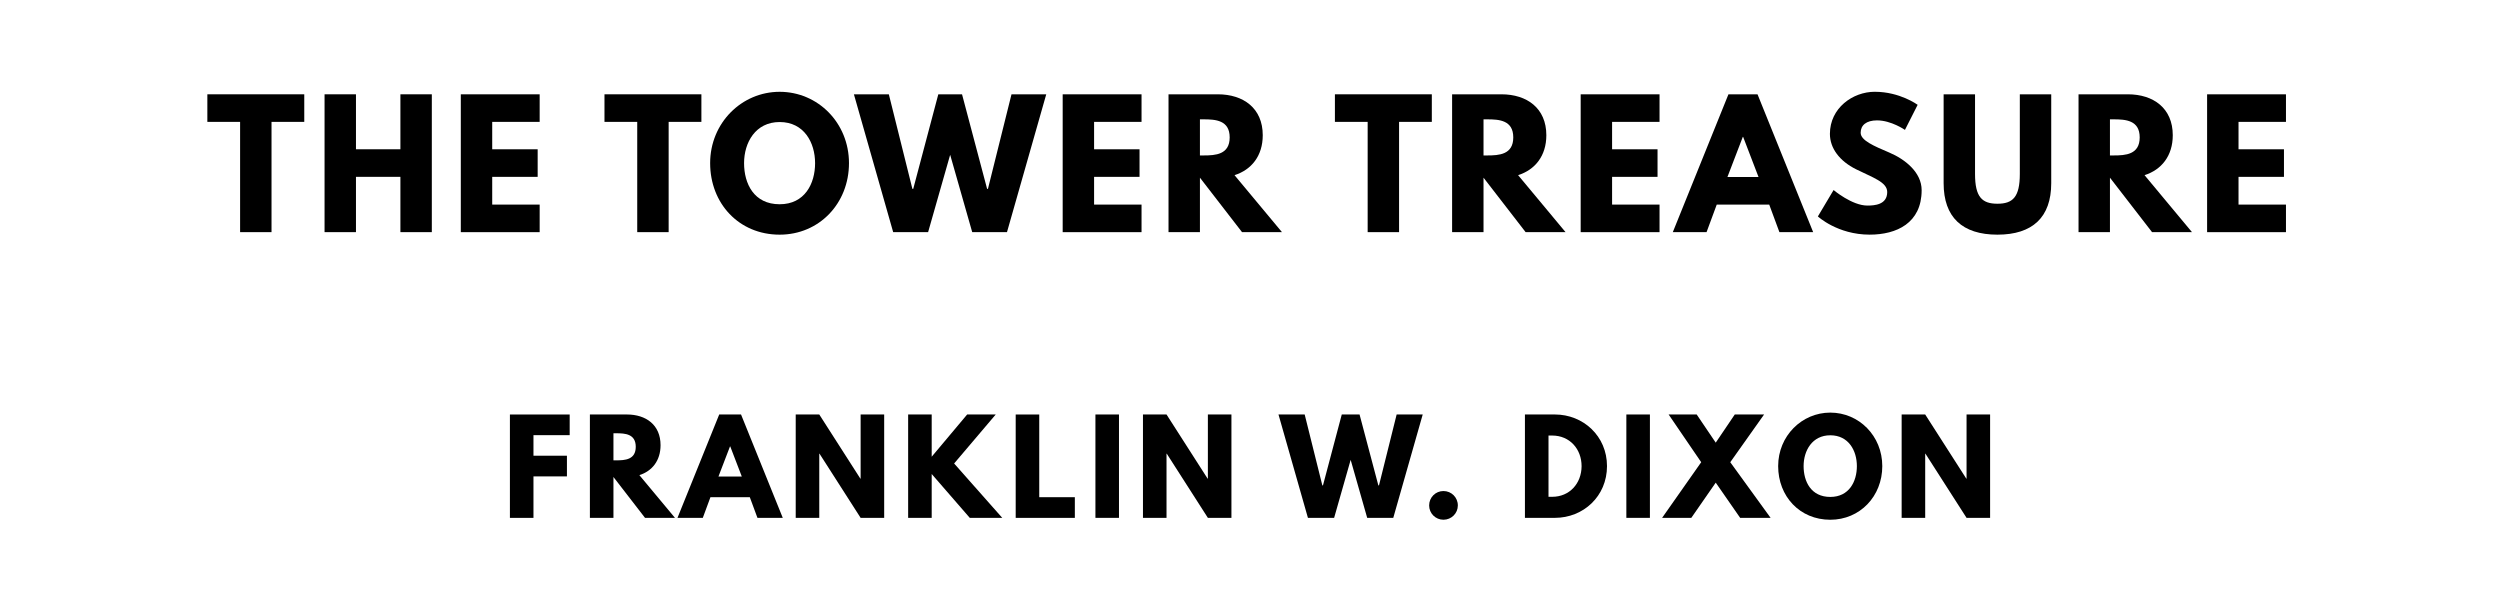
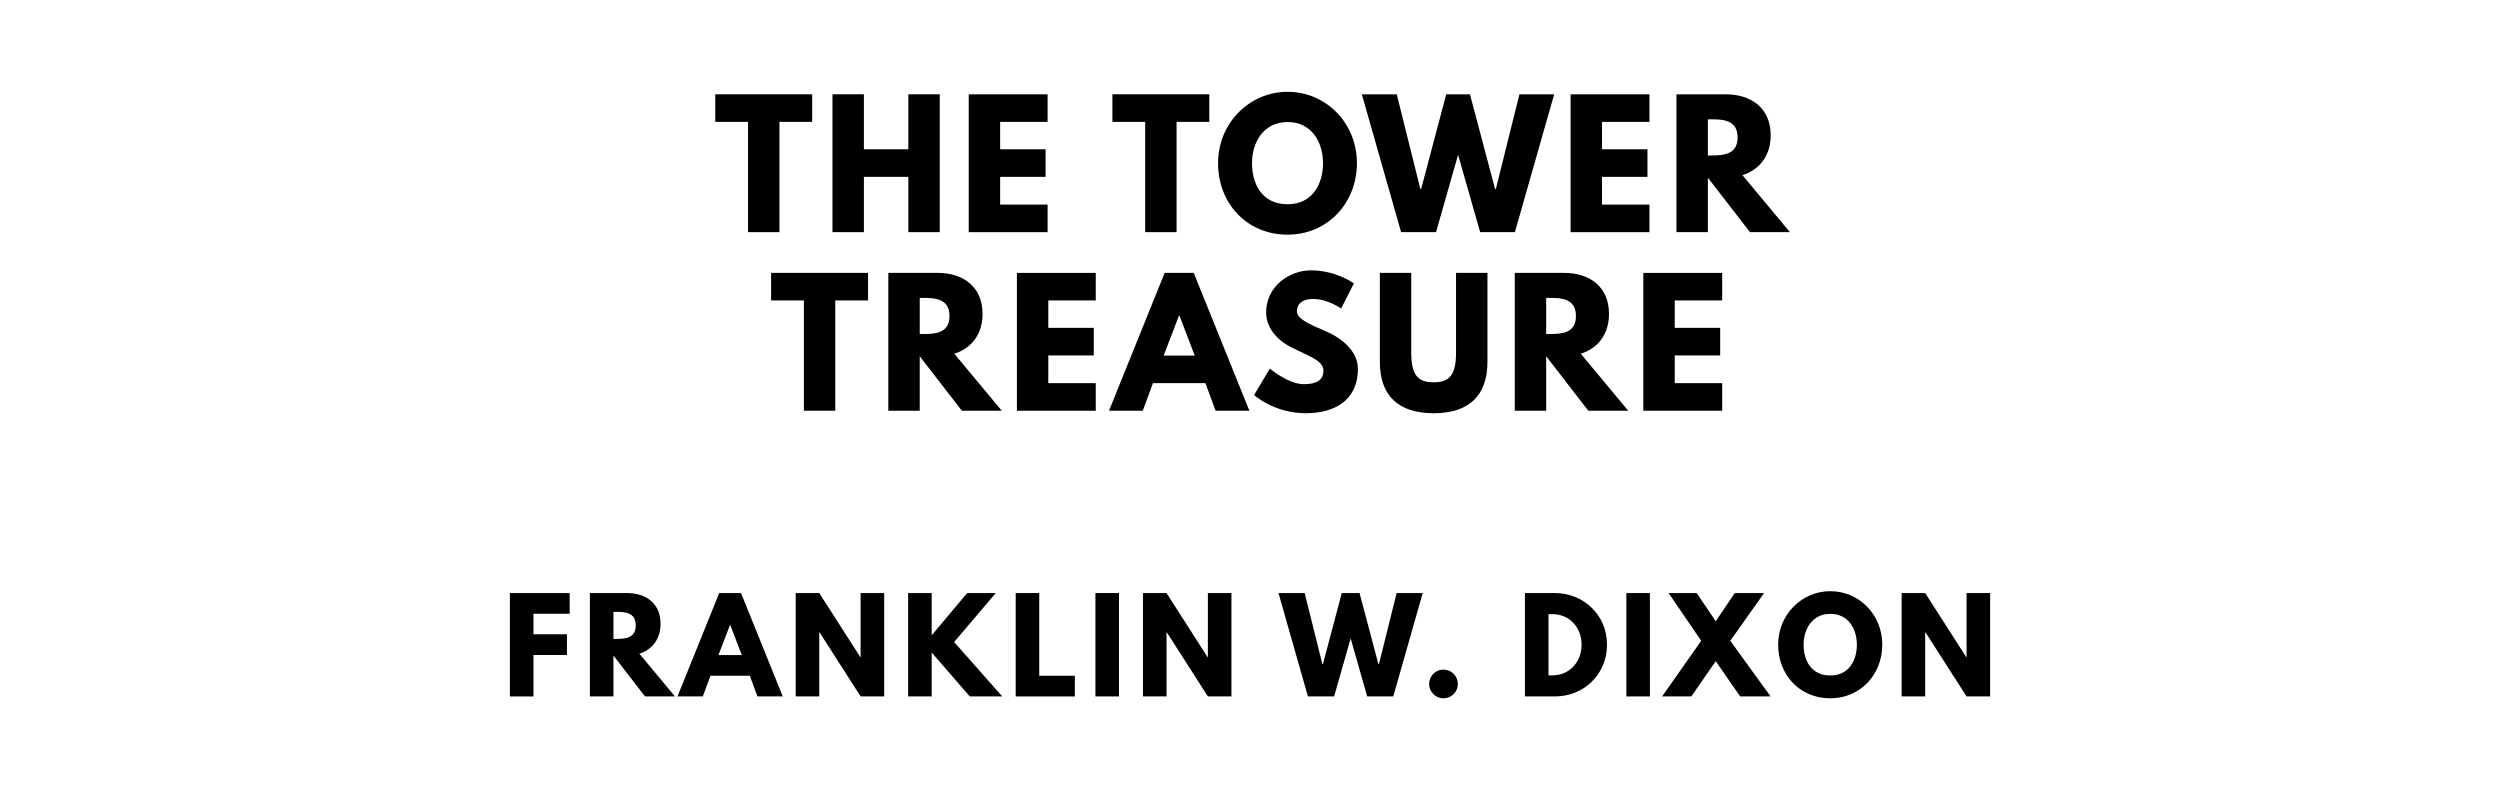
- <svg xmlns="http://www.w3.org/2000/svg" version="1.1" viewBox="0 0 1400 340">
-   <g aria-label="THE TOWER TREASURE">
-     <path d="M116.12,68.25l0.00-15.44l54.27,0.00l0.00,15.44l-18.34,0.00l0.00,61.75l-17.59,0.00l0.00-61.75l-18.34,0.00z" />
-     <path d="M199.34,99.03l0.00,30.97l-17.59,0.00l0.00-77.19l17.59,0.00l0.00,30.78l24.89,0.00l0.00-30.78l17.59,0.00l0.00,77.19l-17.59,0.00l0.00-30.97l-24.89,0.00z" />
-     <path d="M302.21,52.81l0.00,15.44l-26.57,0.00l0.00,15.35l25.45,0.00l0.00,15.44l-25.45,0.00l0.00,15.53l26.57,0.00l0.00,15.44l-44.16,0.00l0.00-77.19l44.16,0.00z" />
-     <path d="M338.51,68.25l0.00-15.44l54.27,0.00l0.00,15.44l-18.34,0.00l0.00,61.75l-17.59,0.00l0.00-61.75l-18.34,0.00z" />
-     <path d="M397.68,91.36c0.00-22.55,17.68-39.95,38.92-39.95c21.43,0.00,38.83,17.40,38.83,39.95s-16.65,40.05-38.83,40.05c-22.83,0.00-38.92-17.50-38.92-40.05z  M416.68,91.36c0.00,11.51,5.52,23.02,19.93,23.02c14.04,0.00,19.84-11.51,19.84-23.02s-6.18-23.02-19.84-23.02c-13.57,0.00-19.93,11.51-19.93,23.02z" />
-     <path d="M544.44,130.00l-12.35-43.32l-12.35,43.32l-19.56,0.00l-21.99-77.19l19.56,0.00l13.19,52.96l0.47,0.00l14.04-52.96l13.29,0.00l14.04,52.96l0.47,0.00l13.19-52.96l19.46,0.00l-21.99,77.19l-19.46,0.00z" />
-     <path d="M639.26,52.81l0.00,15.44l-26.57,0.00l0.00,15.35l25.45,0.00l0.00,15.44l-25.45,0.00l0.00,15.53l26.57,0.00l0.00,15.44l-44.16,0.00l0.00-77.19l44.16,0.00z" />
-     <path d="M654.37,52.81l27.60,0.00c14.32,0.00,25.17,7.77,25.17,22.92c0.00,11.60-6.36,19.37-15.81,22.36l26.57,31.91l-22.36,0.00l-23.58-30.50l0.00,30.50l-17.59,0.00l0.00-77.19z  M671.96,87.05l2.06,0.00c6.64,0.00,14.60-0.47,14.60-10.11s-7.95-10.11-14.60-10.11l-2.06,0.00l0.00,20.21z" />
-     <path d="M747.55,68.25l0.00-15.44l54.27,0.00l0.00,15.44l-18.34,0.00l0.00,61.75l-17.59,0.00l0.00-61.75l-18.34,0.00z" />
-     <path d="M813.18,52.81l27.60,0.00c14.32,0.00,25.17,7.77,25.17,22.92c0.00,11.60-6.36,19.37-15.81,22.36l26.57,31.91l-22.36,0.00l-23.58-30.50l0.00,30.50l-17.59,0.00l0.00-77.19z  M830.77,87.05l2.06,0.00c6.64,0.00,14.60-0.47,14.60-10.11s-7.95-10.11-14.60-10.11l-2.06,0.00l0.00,20.21z" />
-     <path d="M929.34,52.81l0.00,15.44l-26.57,0.00l0.00,15.35l25.45,0.00l0.00,15.44l-25.45,0.00l0.00,15.53l26.57,0.00l0.00,15.44l-44.16,0.00l0.00-77.19l44.16,0.00z" />
-     <path d="M984.21,52.81l31.16,77.19l-18.90,0.00l-5.71-15.44l-29.38,0.00l-5.71,15.44l-18.90,0.00l31.16-77.19l16.28,0.00z  M984.77,99.12l-8.61-22.46l-0.19,0.00l-8.61,22.46l17.40,0.00z" />
-     <path d="M1049.93,51.40c14.04,0.00,23.95,7.30,23.95,7.30l-7.11,14.04s-7.67-5.33-15.63-5.33c-5.99,0.00-9.17,2.71-9.17,6.92c0.00,4.30,7.30,7.39,16.09,11.13c8.61,3.65,18.06,10.95,18.06,21.05c0.00,18.43-14.04,24.89-29.10,24.89c-18.06,0.00-29.01-10.20-29.01-10.20l8.80-14.78s10.29,8.70,18.90,8.70c3.84,0.00,11.13-0.37,11.13-7.58c0.00-5.61-8.23-8.14-17.40-12.73c-9.26-4.58-14.69-11.79-14.69-19.84c0.00-14.41,12.73-23.58,25.17-23.58z" />
-     <path d="M1148.69,52.81l0.00,49.78c0.00,19.09-10.48,28.82-30.13,28.82s-30.13-9.73-30.13-28.82l0.00-49.78l17.59,0.00l0.00,44.63c0.00,12.91,3.93,16.65,12.54,16.65s12.54-3.74,12.54-16.65l0.00-44.63l17.59,0.00z" />
-     <path d="M1163.98,52.81l27.60,0.00c14.32,0.00,25.17,7.77,25.17,22.92c0.00,11.60-6.36,19.37-15.81,22.36l26.57,31.91l-22.36,0.00l-23.58-30.50l0.00,30.50l-17.59,0.00l0.00-77.19z  M1181.57,87.05l2.06,0.00c6.64,0.00,14.60-0.47,14.60-10.11s-7.95-10.11-14.60-10.11l-2.06,0.00l0.00,20.21z" />
-     <path d="M1280.14,52.81l0.00,15.44l-26.57,0.00l0.00,15.35l25.45,0.00l0.00,15.44l-25.45,0.00l0.00,15.53l26.57,0.00l0.00,15.44l-44.16,0.00l0.00-77.19l44.16,0.00z" />
+ <svg xmlns="http://www.w3.org/2000/svg" version="1.1" viewBox="0 0 1400 440">
+   <g aria-label="THE TOWER">
+     <path d="M400.56,68.25l0.00-15.44l54.27,0.00l0.00,15.44l-18.34,0.00l0.00,61.75l-17.59,0.00l0.00-61.75l-18.34,0.00z" />
+     <path d="M483.78,99.03l0.00,30.97l-17.59,0.00l0.00-77.19l17.59,0.00l0.00,30.78l24.89,0.00l0.00-30.78l17.59,0.00l0.00,77.19l-17.59,0.00l0.00-30.97l-24.89,0.00z" />
+     <path d="M586.65,52.81l0.00,15.44l-26.57,0.00l0.00,15.35l25.45,0.00l0.00,15.44l-25.45,0.00l0.00,15.53l26.57,0.00l0.00,15.44l-44.16,0.00l0.00-77.19l44.16,0.00z" />
+     <path d="M622.95,68.25l0.00-15.44l54.27,0.00l0.00,15.44l-18.34,0.00l0.00,61.75l-17.59,0.00l0.00-61.75l-18.34,0.00z" />
+     <path d="M682.12,91.36c0.00-22.55,17.68-39.95,38.92-39.95c21.43,0.00,38.83,17.40,38.83,39.95s-16.65,40.05-38.83,40.05c-22.83,0.00-38.92-17.50-38.92-40.05z  M701.12,91.36c0.00,11.51,5.52,23.02,19.93,23.02c14.04,0.00,19.84-11.51,19.84-23.02s-6.18-23.02-19.84-23.02c-13.57,0.00-19.93,11.51-19.93,23.02z" />
+     <path d="M828.88,130.00l-12.35-43.32l-12.35,43.32l-19.56,0.00l-21.99-77.19l19.56,0.00l13.19,52.96l0.47,0.00l14.04-52.96l13.29,0.00l14.04,52.96l0.47,0.00l13.19-52.96l19.46,0.00l-21.99,77.19l-19.46,0.00z" />
+     <path d="M923.70,52.81l0.00,15.44l-26.57,0.00l0.00,15.35l25.45,0.00l0.00,15.44l-25.45,0.00l0.00,15.53l26.57,0.00l0.00,15.44l-44.16,0.00l0.00-77.19l44.16,0.00z" />
+     <path d="M938.81,52.81l27.60,0.00c14.32,0.00,25.17,7.77,25.17,22.92c0.00,11.60-6.36,19.37-15.81,22.36l26.57,31.91l-22.36,0.00l-23.58-30.50l0.00,30.50l-17.59,0.00l0.00-77.19z  M956.40,87.05l2.06,0.00c6.64,0.00,14.60-0.47,14.60-10.11s-7.95-10.11-14.60-10.11l-2.06,0.00l0.00,20.21z" />
+   </g>
+   <g aria-label="TREASURE">
+     <path d="M431.83,168.25l0.00-15.44l54.27,0.00l0.00,15.44l-18.34,0.00l0.00,61.75l-17.59,0.00l0.00-61.75l-18.34,0.00z" />
+     <path d="M497.46,152.81l27.60,0.00c14.32,0.00,25.17,7.77,25.17,22.92c0.00,11.60-6.36,19.37-15.81,22.36l26.57,31.91l-22.36,0.00l-23.58-30.50l0.00,30.50l-17.59,0.00l0.00-77.19z  M515.06,187.05l2.06,0.00c6.64,0.00,14.60-0.47,14.60-10.11s-7.95-10.11-14.60-10.11l-2.06,0.00l0.00,20.21z" />
+     <path d="M613.62,152.81l0.00,15.44l-26.57,0.00l0.00,15.35l25.45,0.00l0.00,15.44l-25.45,0.00l0.00,15.53l26.57,0.00l0.00,15.44l-44.16,0.00l0.00-77.19l44.16,0.00z" />
+     <path d="M668.49,152.81l31.16,77.19l-18.90,0.00l-5.71-15.44l-29.38,0.00l-5.71,15.44l-18.90,0.00l31.16-77.19l16.28,0.00z  M669.06,199.12l-8.61-22.46l-0.19,0.00l-8.61,22.46l17.40,0.00z" />
+     <path d="M734.22,151.40c14.04,0.00,23.95,7.30,23.95,7.30l-7.11,14.04s-7.67-5.33-15.63-5.33c-5.99,0.00-9.17,2.71-9.17,6.92c0.00,4.30,7.30,7.39,16.09,11.13c8.61,3.65,18.06,10.95,18.06,21.05c0.00,18.43-14.04,24.89-29.10,24.89c-18.06,0.00-29.01-10.20-29.01-10.20l8.80-14.78s10.29,8.70,18.90,8.70c3.84,0.00,11.13-0.37,11.13-7.58c0.00-5.61-8.23-8.14-17.40-12.73c-9.26-4.58-14.69-11.79-14.69-19.84c0.00-14.41,12.73-23.58,25.17-23.58z" />
+     <path d="M832.97,152.81l0.00,49.78c0.00,19.09-10.48,28.82-30.13,28.82s-30.13-9.73-30.13-28.82l0.00-49.78l17.59,0.00l0.00,44.63c0.00,12.91,3.93,16.65,12.54,16.65s12.54-3.74,12.54-16.65l0.00-44.63l17.59,0.00z" />
+     <path d="M848.27,152.81l27.60,0.00c14.32,0.00,25.17,7.77,25.17,22.92c0.00,11.60-6.36,19.37-15.81,22.36l26.57,31.91l-22.36,0.00l-23.58-30.50l0.00,30.50l-17.59,0.00l0.00-77.19z  M865.86,187.05l2.06,0.00c6.64,0.00,14.60-0.47,14.60-10.11s-7.95-10.11-14.60-10.11l-2.06,0.00l0.00,20.21z" />
+     <path d="M964.42,152.81l0.00,15.44l-26.57,0.00l0.00,15.35l25.45,0.00l0.00,15.44l-25.45,0.00l0.00,15.53l26.57,0.00l0.00,15.44l-44.16,0.00l0.00-77.19l44.16,0.00z" />
  </g>
  <g aria-label="FRANKLIN W. DIXON">
-     <path d="M319.02,232.11l0.00,11.58l-20.28,0.00l0.00,11.51l18.74,0.00l0.00,11.58l-18.74,0.00l0.00,23.23l-13.19,0.00l0.00-57.89l33.47,0.00z" />
-     <path d="M330.33,232.11l20.70,0.00c10.74,0.00,18.88,5.82,18.88,17.19c0.00,8.70-4.77,14.53-11.86,16.77l19.93,23.93l-16.77,0.00l-17.68-22.88l0.00,22.88l-13.19,0.00l0.00-57.89z  M343.53,257.79l1.54,0.00c4.98,0.00,10.95-0.35,10.95-7.58s-5.96-7.58-10.95-7.58l-1.54,0.00l0.00,15.16z" />
-     <path d="M414.98,232.11l23.37,57.89l-14.18,0.00l-4.28-11.58l-22.04,0.00l-4.28,11.58l-14.18,0.00l23.37-57.89l12.21,0.00z  M415.40,266.84l-6.46-16.84l-0.14,0.00l-6.46,16.84l13.05,0.00z" />
-     <path d="M458.79,254.07l0.00,35.93l-13.19,0.00l0.00-57.89l13.19,0.00l23.02,35.93l0.14,0.00l0.00-35.93l13.19,0.00l0.00,57.89l-13.19,0.00l-23.02-35.93l-0.14,0.00z" />
-     <path d="M561.26,290.00l-18.18,0.00l-21.33-24.56l0.00,24.56l-13.19,0.00l0.00-57.89l13.19,0.00l0.00,23.65l19.86-23.65l16.00,0.00l-23.30,27.44z" />
-     <path d="M581.98,232.11l0.00,46.32l19.93,0.00l0.00,11.58l-33.12,0.00l0.00-57.89l13.19,0.00z" />
-     <path d="M626.63,232.11l0.00,57.89l-13.19,0.00l0.00-57.89l13.19,0.00z" />
-     <path d="M653.25,254.07l0.00,35.93l-13.19,0.00l0.00-57.89l13.19,0.00l23.02,35.93l0.14,0.00l0.00-35.93l13.19,0.00l0.00,57.89l-13.19,0.00l-23.02-35.93l-0.14,0.00z" />
-     <path d="M765.63,290.00l-9.26-32.49l-9.26,32.49l-14.67,0.00l-16.49-57.89l14.67,0.00l9.89,39.72l0.35,0.00l10.53-39.72l9.96,0.00l10.53,39.72l0.35,0.00l9.89-39.72l14.60,0.00l-16.49,57.89l-14.60,0.00z" />
-     <path d="M808.32,274.98c4.49,0.00,8.07,3.58,8.07,8.07c0.00,4.42-3.58,8.00-8.07,8.00c-4.42,0.00-8.00-3.58-8.00-8.00c0.00-4.49,3.58-8.07,8.00-8.07z" />
-     <path d="M853.96,232.11l16.77,0.00c15.86,0.00,29.19,12.07,29.19,28.91c0.00,16.91-13.26,28.98-29.19,28.98l-16.77,0.00l0.00-57.89z  M867.16,278.21l2.04,0.00c9.75,0.00,16.42-7.44,16.49-17.12c0.00-9.68-6.67-17.19-16.49-17.19l-2.04,0.00l0.00,34.32z" />
-     <path d="M923.95,232.11l0.00,57.89l-13.19,0.00l0.00-57.89l13.19,0.00z" />
-     <path d="M991.54,290.00l-17.05,0.00l-13.68-19.72l-13.68,19.72l-16.35,0.00l21.89-31.16l-18.25-26.74l15.72,0.00l10.67,15.79l10.67-15.79l16.42,0.00l-18.95,26.74z" />
-     <path d="M995.77,261.02c0.00-16.91,13.26-29.96,29.19-29.96c16.07,0.00,29.12,13.05,29.12,29.96s-12.49,30.04-29.12,30.04c-17.12,0.00-29.19-13.12-29.19-30.04z  M1010.02,261.02c0.00,8.63,4.14,17.26,14.95,17.26c10.53,0.00,14.88-8.63,14.88-17.26s-4.63-17.26-14.88-17.26c-10.18,0.00-14.95,8.63-14.95,17.26z" />
-     <path d="M1078.11,254.07l0.00,35.93l-13.19,0.00l0.00-57.89l13.19,0.00l23.02,35.93l0.14,0.00l0.00-35.93l13.19,0.00l0.00,57.89l-13.19,0.00l-23.02-35.93l-0.14,0.00z" />
+     <path d="M319.02,332.11l0.00,11.58l-20.28,0.00l0.00,11.51l18.74,0.00l0.00,11.58l-18.74,0.00l0.00,23.23l-13.19,0.00l0.00-57.89l33.47,0.00z" />
+     <path d="M330.33,332.11l20.70,0.00c10.74,0.00,18.88,5.82,18.88,17.19c0.00,8.70-4.77,14.53-11.86,16.77l19.93,23.93l-16.77,0.00l-17.68-22.88l0.00,22.88l-13.19,0.00l0.00-57.89z  M343.53,357.79l1.54,0.00c4.98,0.00,10.95-0.35,10.95-7.58s-5.96-7.58-10.95-7.58l-1.54,0.00l0.00,15.16z" />
+     <path d="M414.98,332.11l23.37,57.89l-14.18,0.00l-4.28-11.58l-22.04,0.00l-4.28,11.58l-14.18,0.00l23.37-57.89l12.21,0.00z  M415.40,366.84l-6.46-16.84l-0.14,0.00l-6.46,16.84l13.05,0.00z" />
+     <path d="M458.79,354.07l0.00,35.93l-13.19,0.00l0.00-57.89l13.19,0.00l23.02,35.93l0.14,0.00l0.00-35.93l13.19,0.00l0.00,57.89l-13.19,0.00l-23.02-35.93l-0.14,0.00z" />
+     <path d="M561.26,390.00l-18.18,0.00l-21.33-24.56l0.00,24.56l-13.19,0.00l0.00-57.89l13.19,0.00l0.00,23.65l19.86-23.65l16.00,0.00l-23.30,27.44z" />
+     <path d="M581.98,332.11l0.00,46.32l19.93,0.00l0.00,11.58l-33.12,0.00l0.00-57.89l13.19,0.00z" />
+     <path d="M626.63,332.11l0.00,57.89l-13.19,0.00l0.00-57.89l13.19,0.00z" />
+     <path d="M653.25,354.07l0.00,35.93l-13.19,0.00l0.00-57.89l13.19,0.00l23.02,35.93l0.14,0.00l0.00-35.93l13.19,0.00l0.00,57.89l-13.19,0.00l-23.02-35.93l-0.14,0.00z" />
+     <path d="M765.63,390.00l-9.26-32.49l-9.26,32.49l-14.67,0.00l-16.49-57.89l14.67,0.00l9.89,39.72l0.35,0.00l10.53-39.72l9.96,0.00l10.53,39.72l0.35,0.00l9.89-39.72l14.60,0.00l-16.49,57.89l-14.60,0.00z" />
+     <path d="M808.32,374.98c4.49,0.00,8.07,3.58,8.07,8.07c0.00,4.42-3.58,8.00-8.07,8.00c-4.42,0.00-8.00-3.58-8.00-8.00c0.00-4.49,3.58-8.07,8.00-8.07z" />
+     <path d="M853.96,332.11l16.77,0.00c15.86,0.00,29.19,12.07,29.19,28.91c0.00,16.91-13.26,28.98-29.19,28.98l-16.77,0.00l0.00-57.89z  M867.16,378.21l2.04,0.00c9.75,0.00,16.42-7.44,16.49-17.12c0.00-9.68-6.67-17.19-16.49-17.19l-2.04,0.00l0.00,34.32z" />
+     <path d="M923.95,332.11l0.00,57.89l-13.19,0.00l0.00-57.89l13.19,0.00z" />
+     <path d="M991.54,390.00l-17.05,0.00l-13.68-19.72l-13.68,19.72l-16.35,0.00l21.89-31.16l-18.25-26.74l15.72,0.00l10.67,15.79l10.67-15.79l16.42,0.00l-18.95,26.74z" />
+     <path d="M995.77,361.02c0.00-16.91,13.26-29.96,29.19-29.96c16.07,0.00,29.12,13.05,29.12,29.96s-12.49,30.04-29.12,30.04c-17.12,0.00-29.19-13.12-29.19-30.04z  M1010.02,361.02c0.00,8.63,4.14,17.26,14.95,17.26c10.53,0.00,14.88-8.63,14.88-17.26s-4.63-17.26-14.88-17.26c-10.18,0.00-14.95,8.63-14.95,17.26z" />
+     <path d="M1078.11,354.07l0.00,35.93l-13.19,0.00l0.00-57.89l13.19,0.00l23.02,35.93l0.14,0.00l0.00-35.93l13.19,0.00l0.00,57.89l-13.19,0.00l-23.02-35.93l-0.14,0.00z" />
  </g>
</svg>
